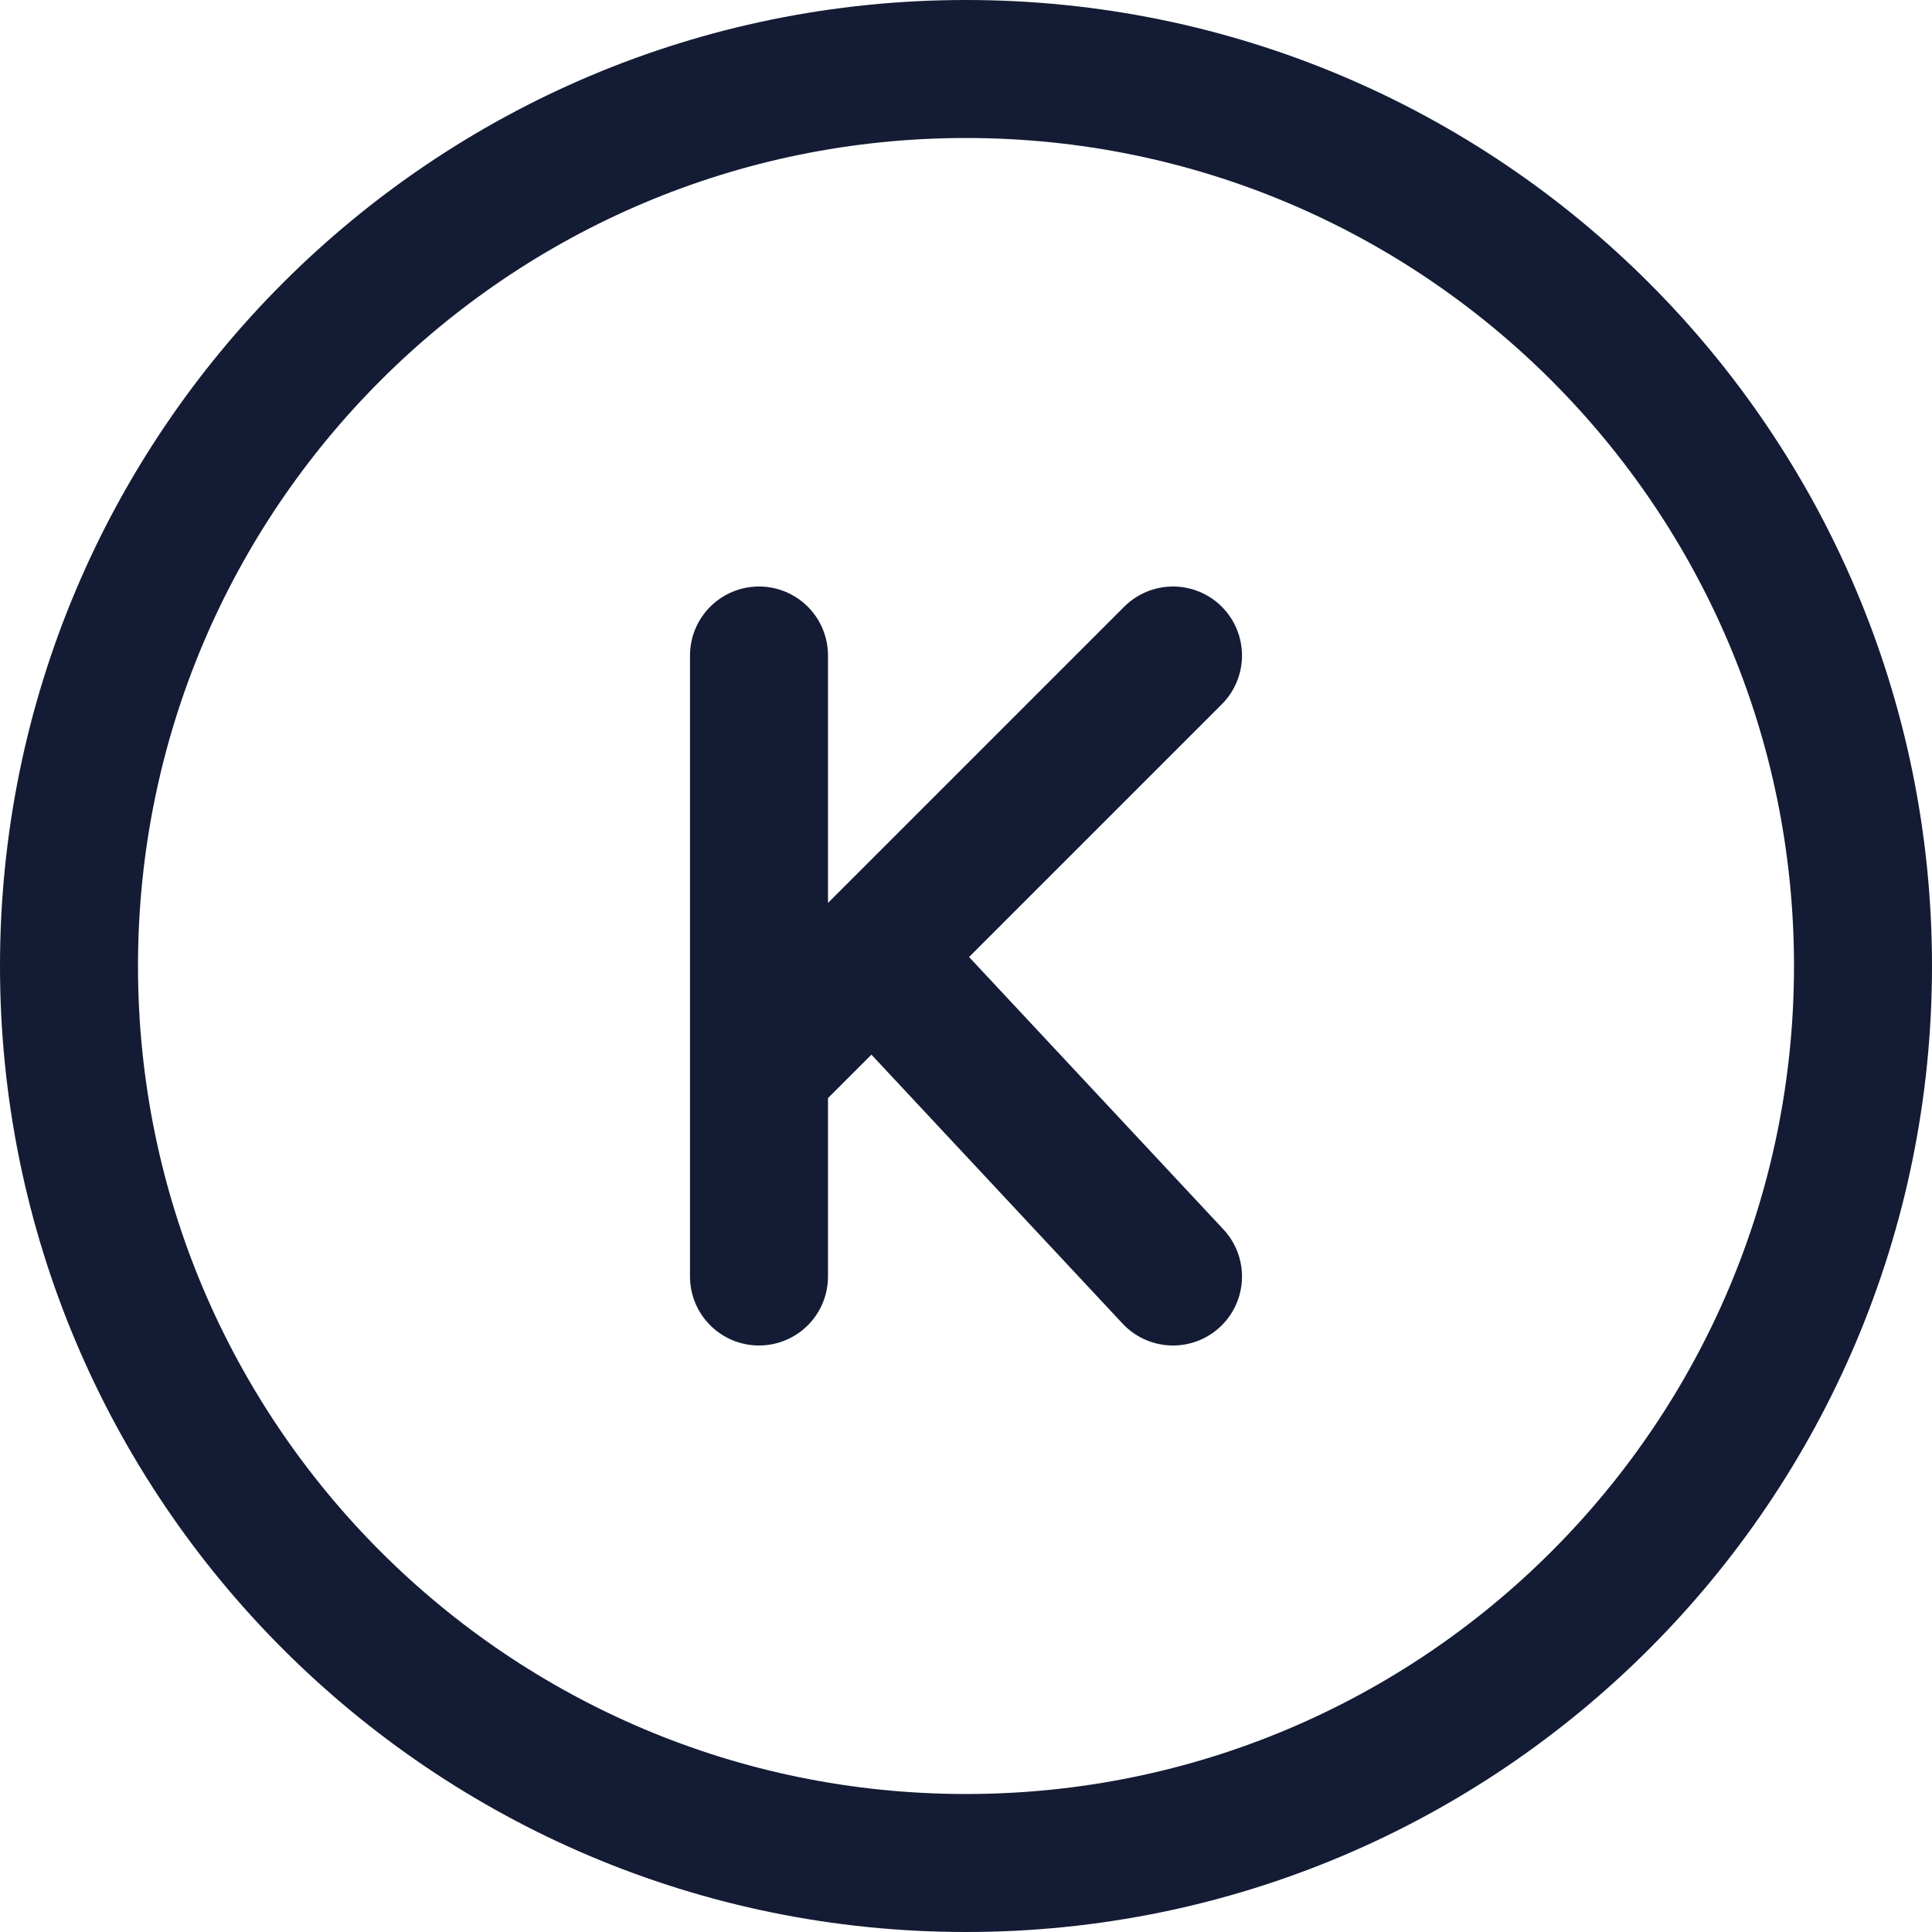
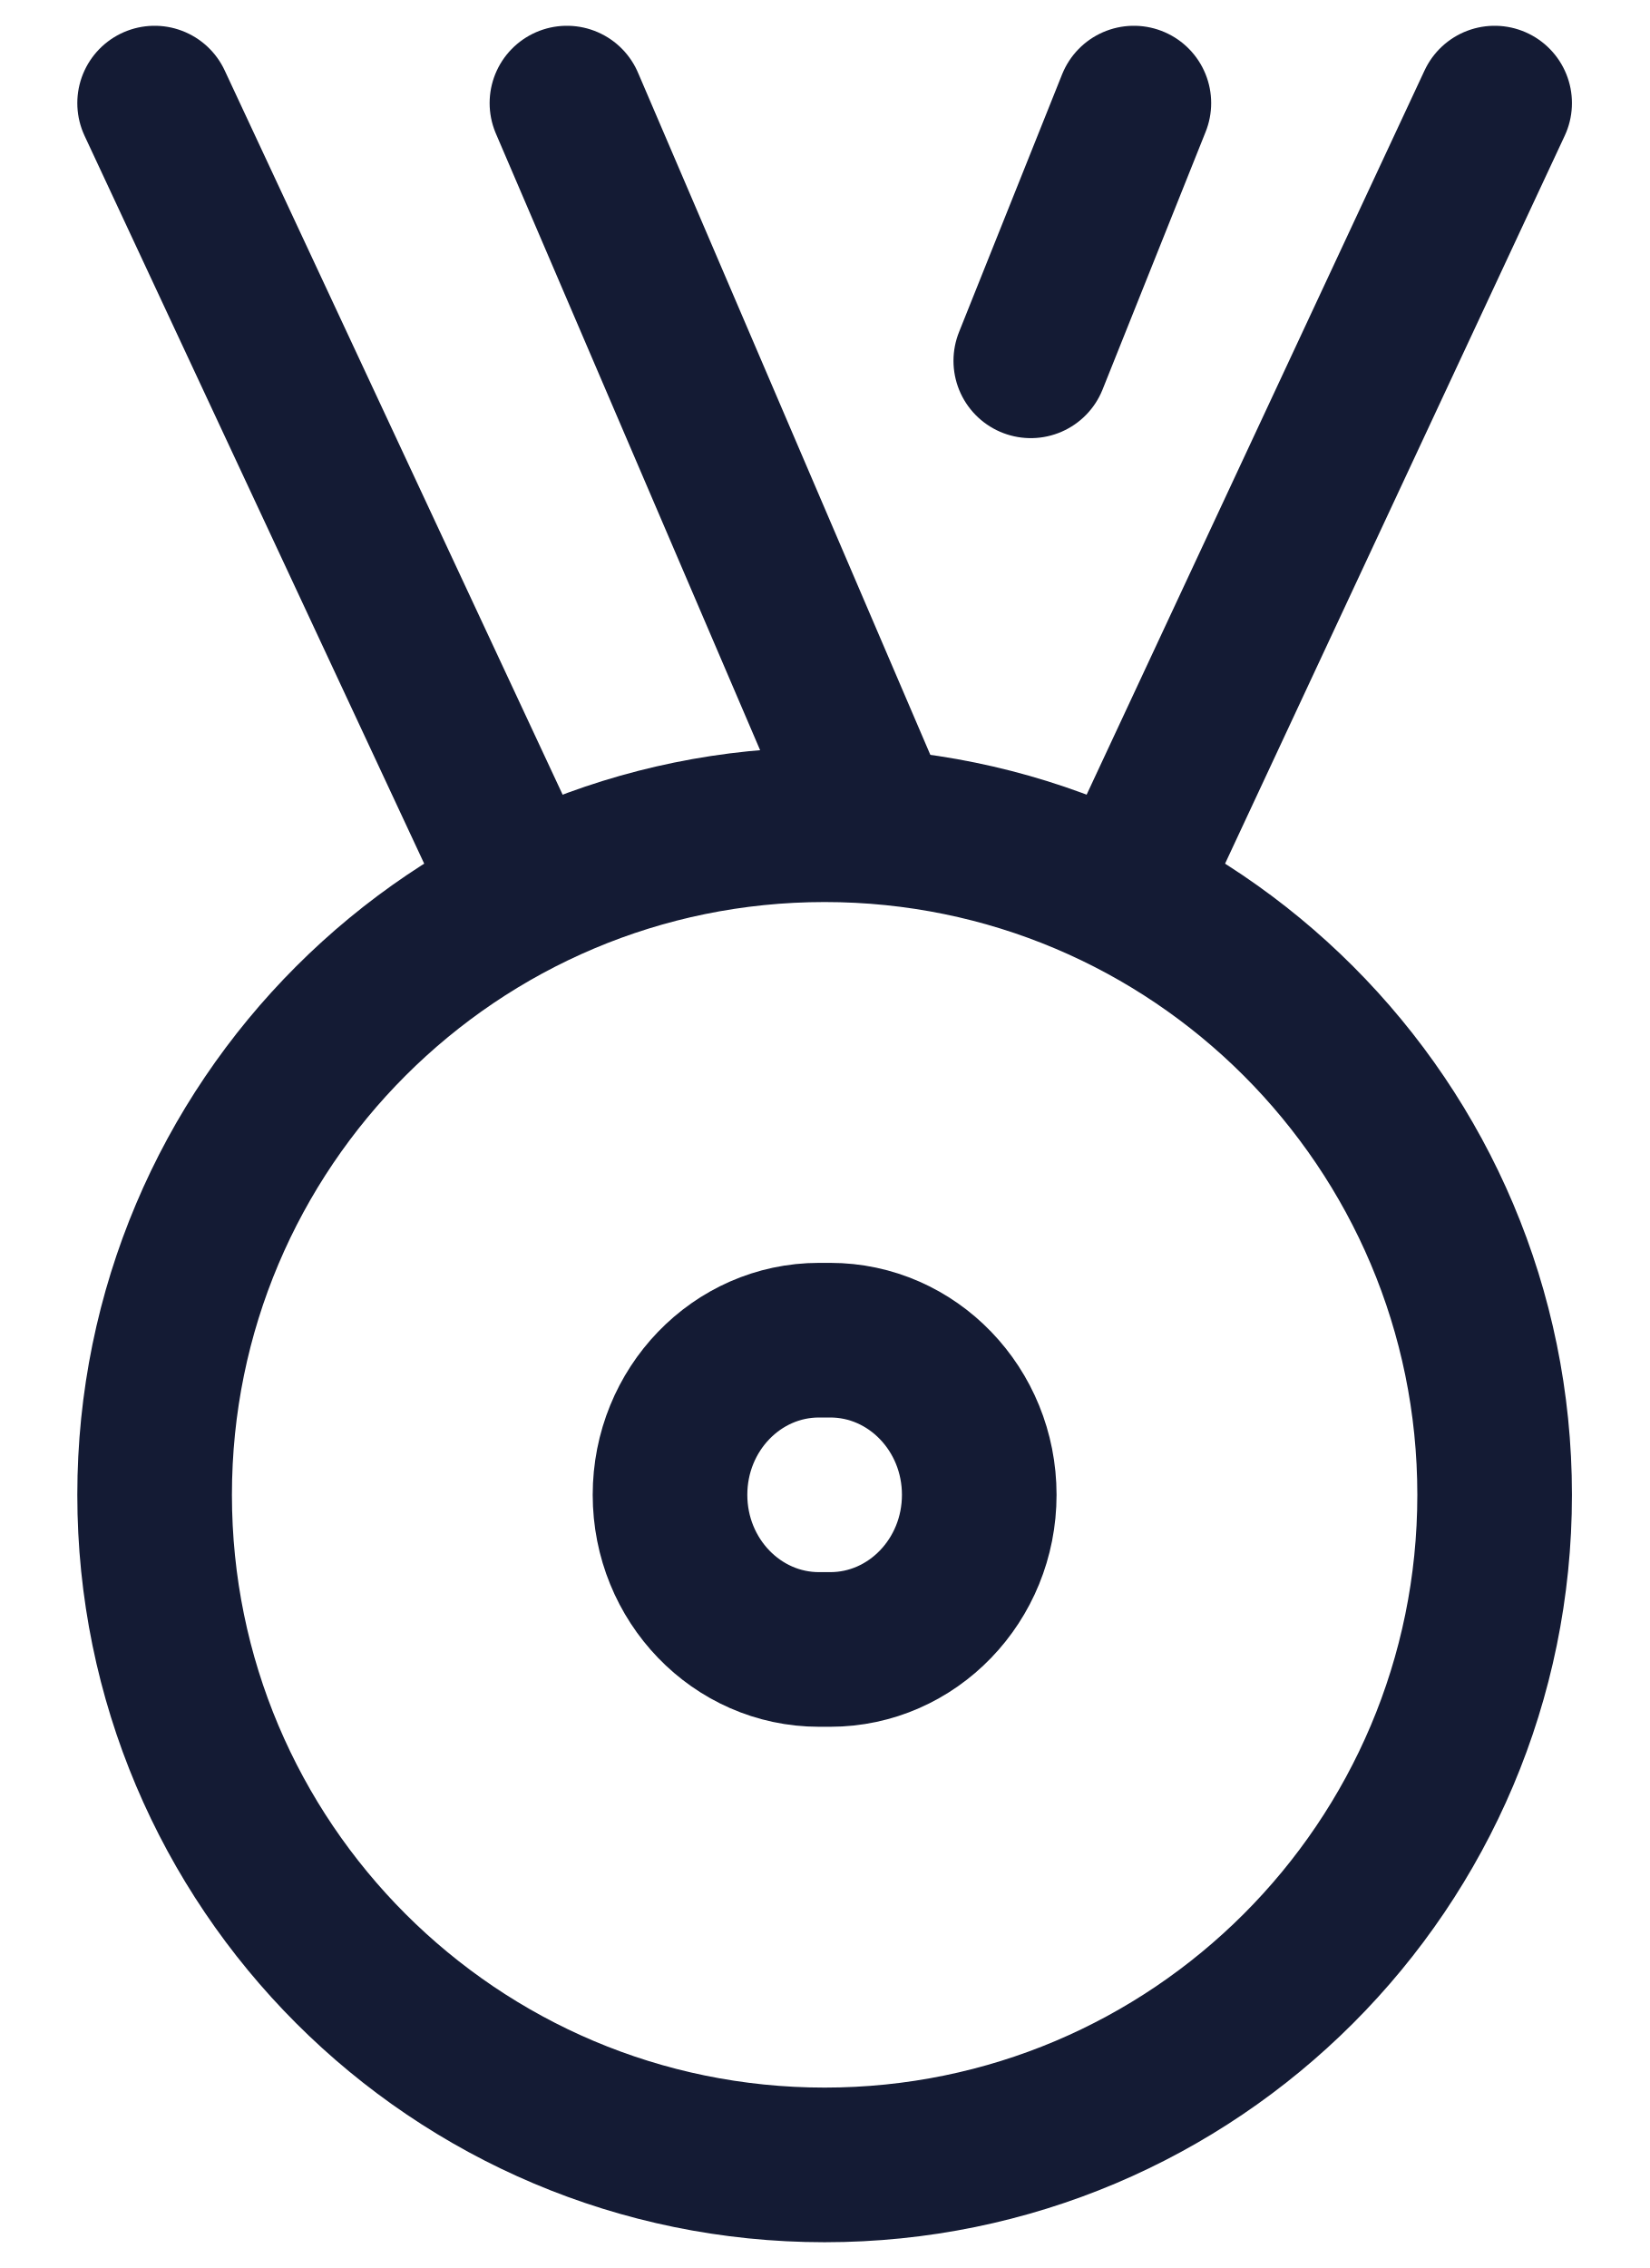
- <svg xmlns="http://www.w3.org/2000/svg" width="28" height="28" viewBox="0 0 28 28" fill="none">
-   <circle cx="14" cy="14" r="13" stroke="#141B34" stroke-width="2" />
-   <path d="M11 9.5V15.5M11 18.5V15.5M17 9.5L12.654 13.846M11 15.5L12.654 13.846M12.654 13.846L17 18.5" stroke="#141B34" stroke-width="2" stroke-linecap="round" stroke-linejoin="round" />
+ <svg xmlns="http://www.w3.org/2000/svg" width="16" height="22" viewBox="0 0 16 22" fill="none">
+   <path d="M6.5 14.5C6.5 13.672 7.148 13 7.946 13H8.054C8.852 13 9.5 13.672 9.5 14.5C9.5 15.328 8.852 16 8.054 16H7.946C7.148 16 6.5 15.328 6.5 14.5Z" stroke="#141B34" stroke-width="1.5" />
+   <circle cx="8" cy="14.5" r="6.5" stroke="#141B34" stroke-width="1.5" />
+   <path d="M5 8.5L1.5 1" stroke="#141B34" stroke-width="1.5" stroke-linecap="round" stroke-linejoin="round" />
+   <path d="M11 8.5L14.5 1" stroke="#141B34" stroke-width="1.5" stroke-linecap="round" stroke-linejoin="round" />
+   <path d="M11 1L10 3.5" stroke="#141B34" stroke-width="1.5" stroke-linecap="round" stroke-linejoin="round" />
+   <path d="M8.5 8L5.5 1" stroke="#141B34" stroke-width="1.5" stroke-linecap="round" stroke-linejoin="round" />
</svg>
